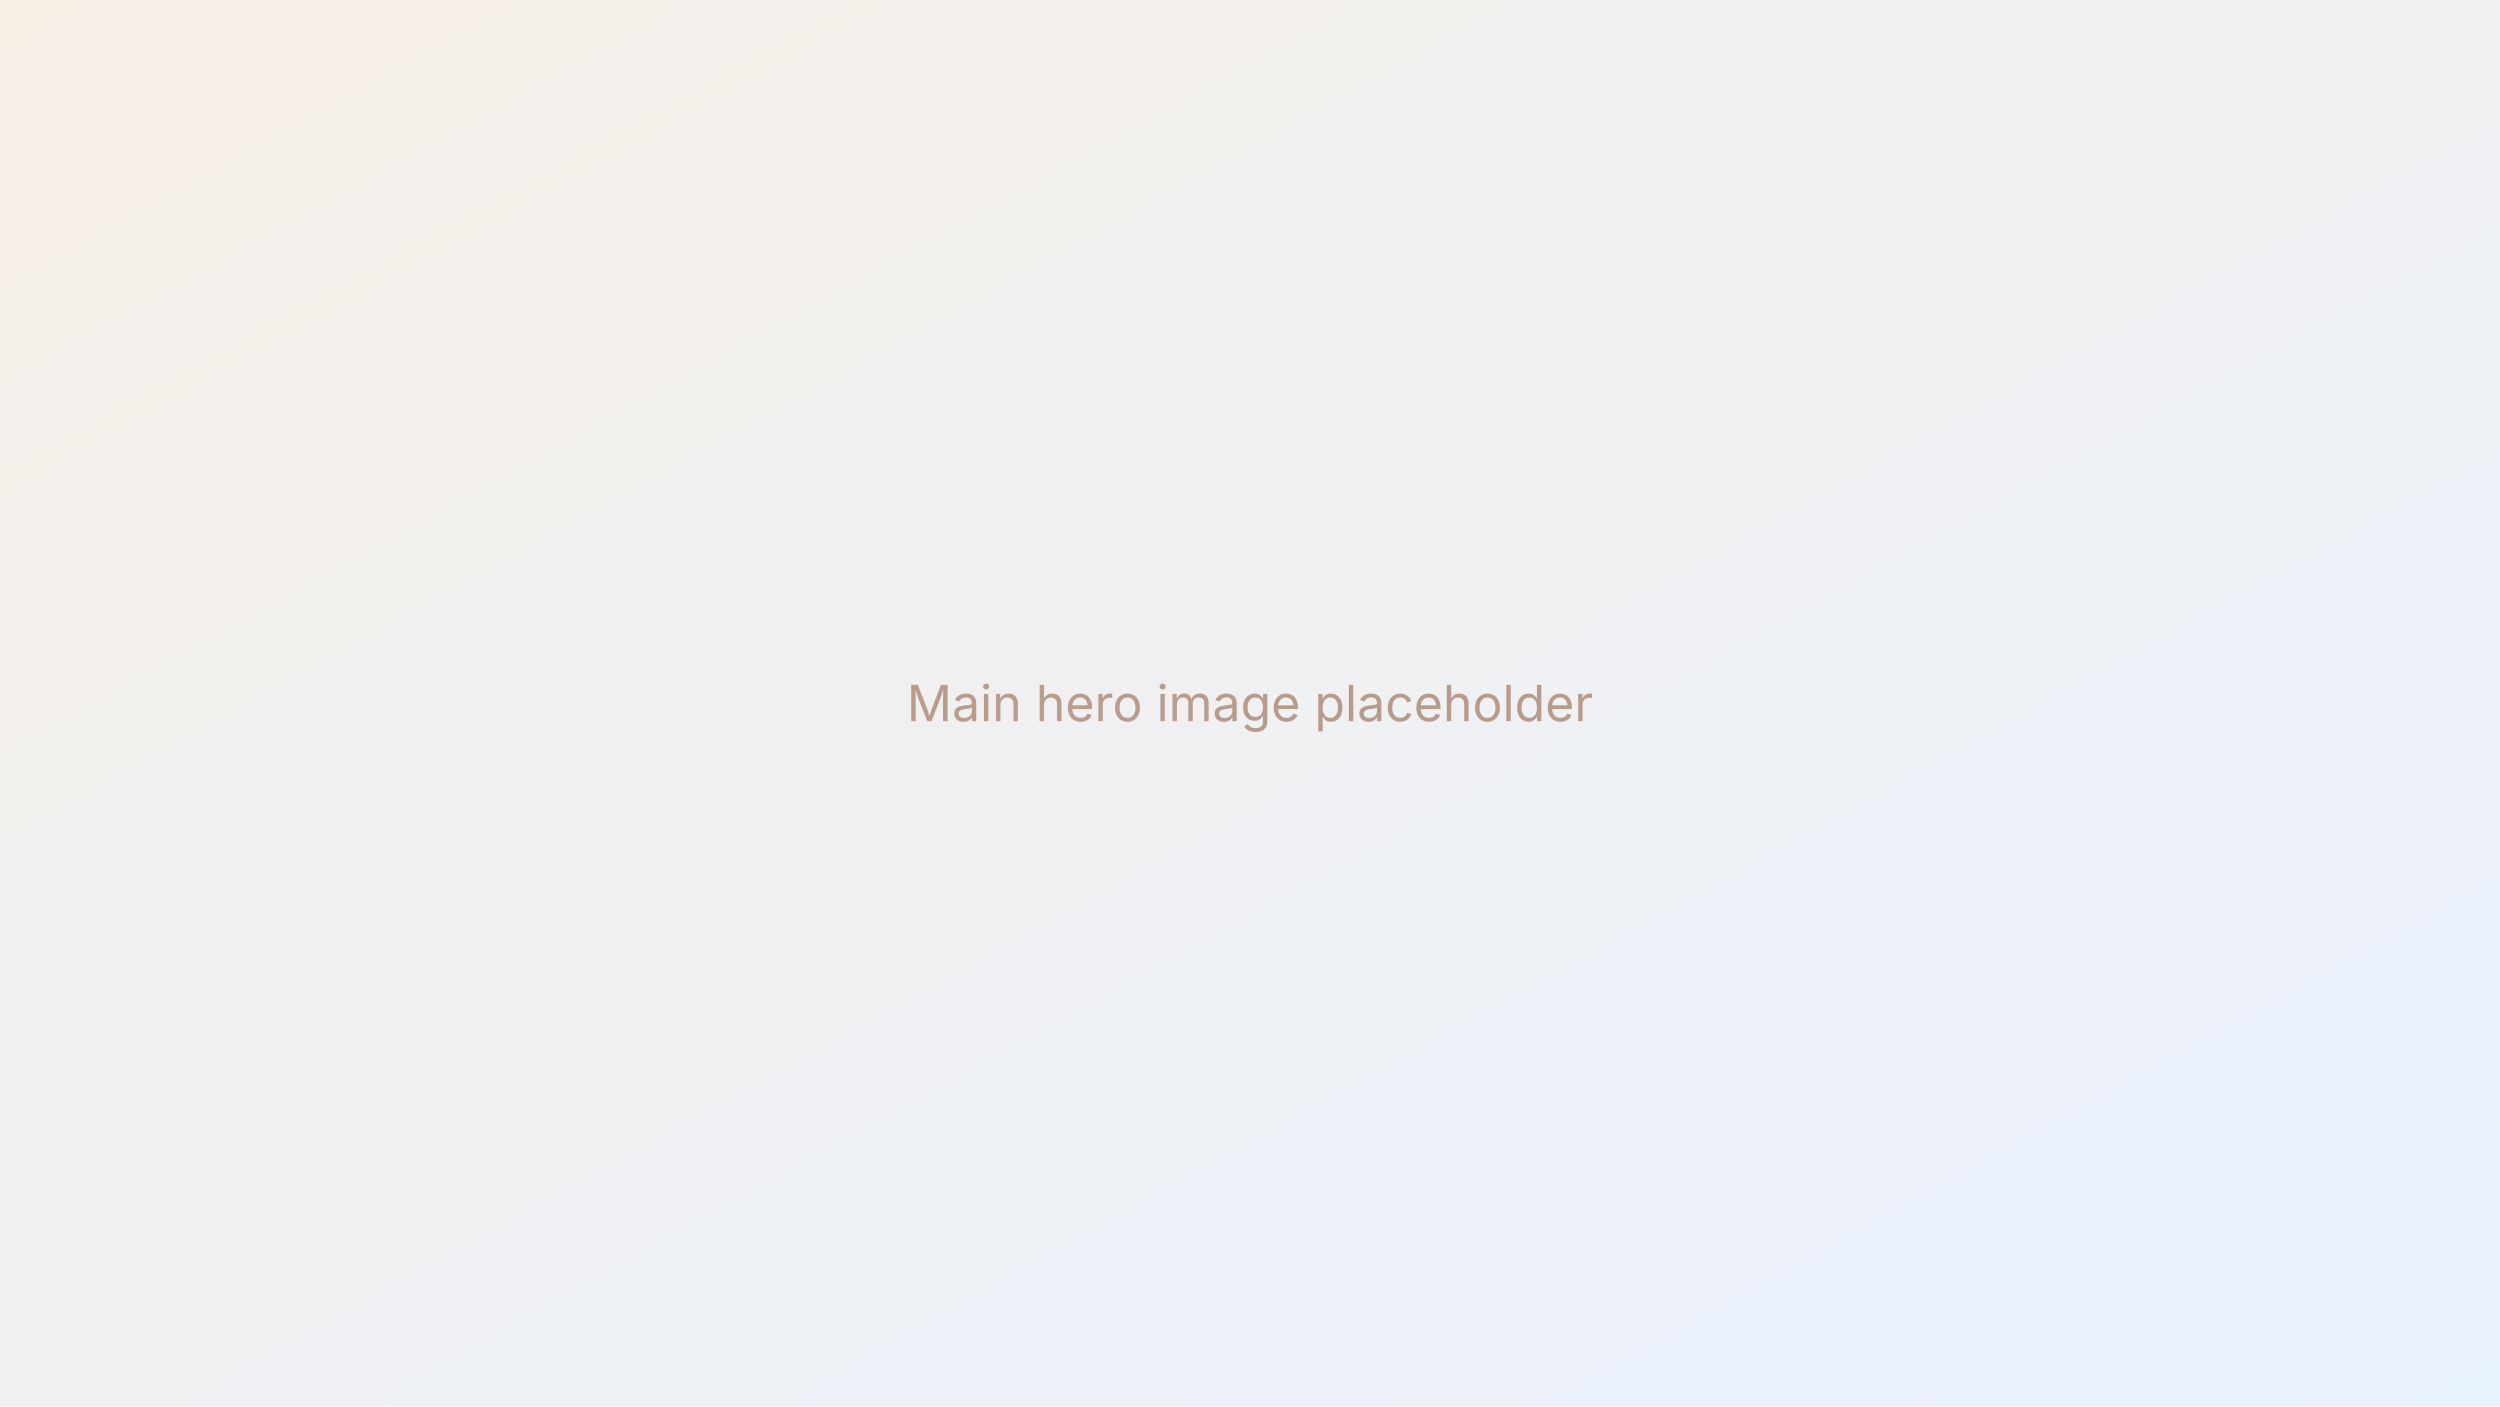
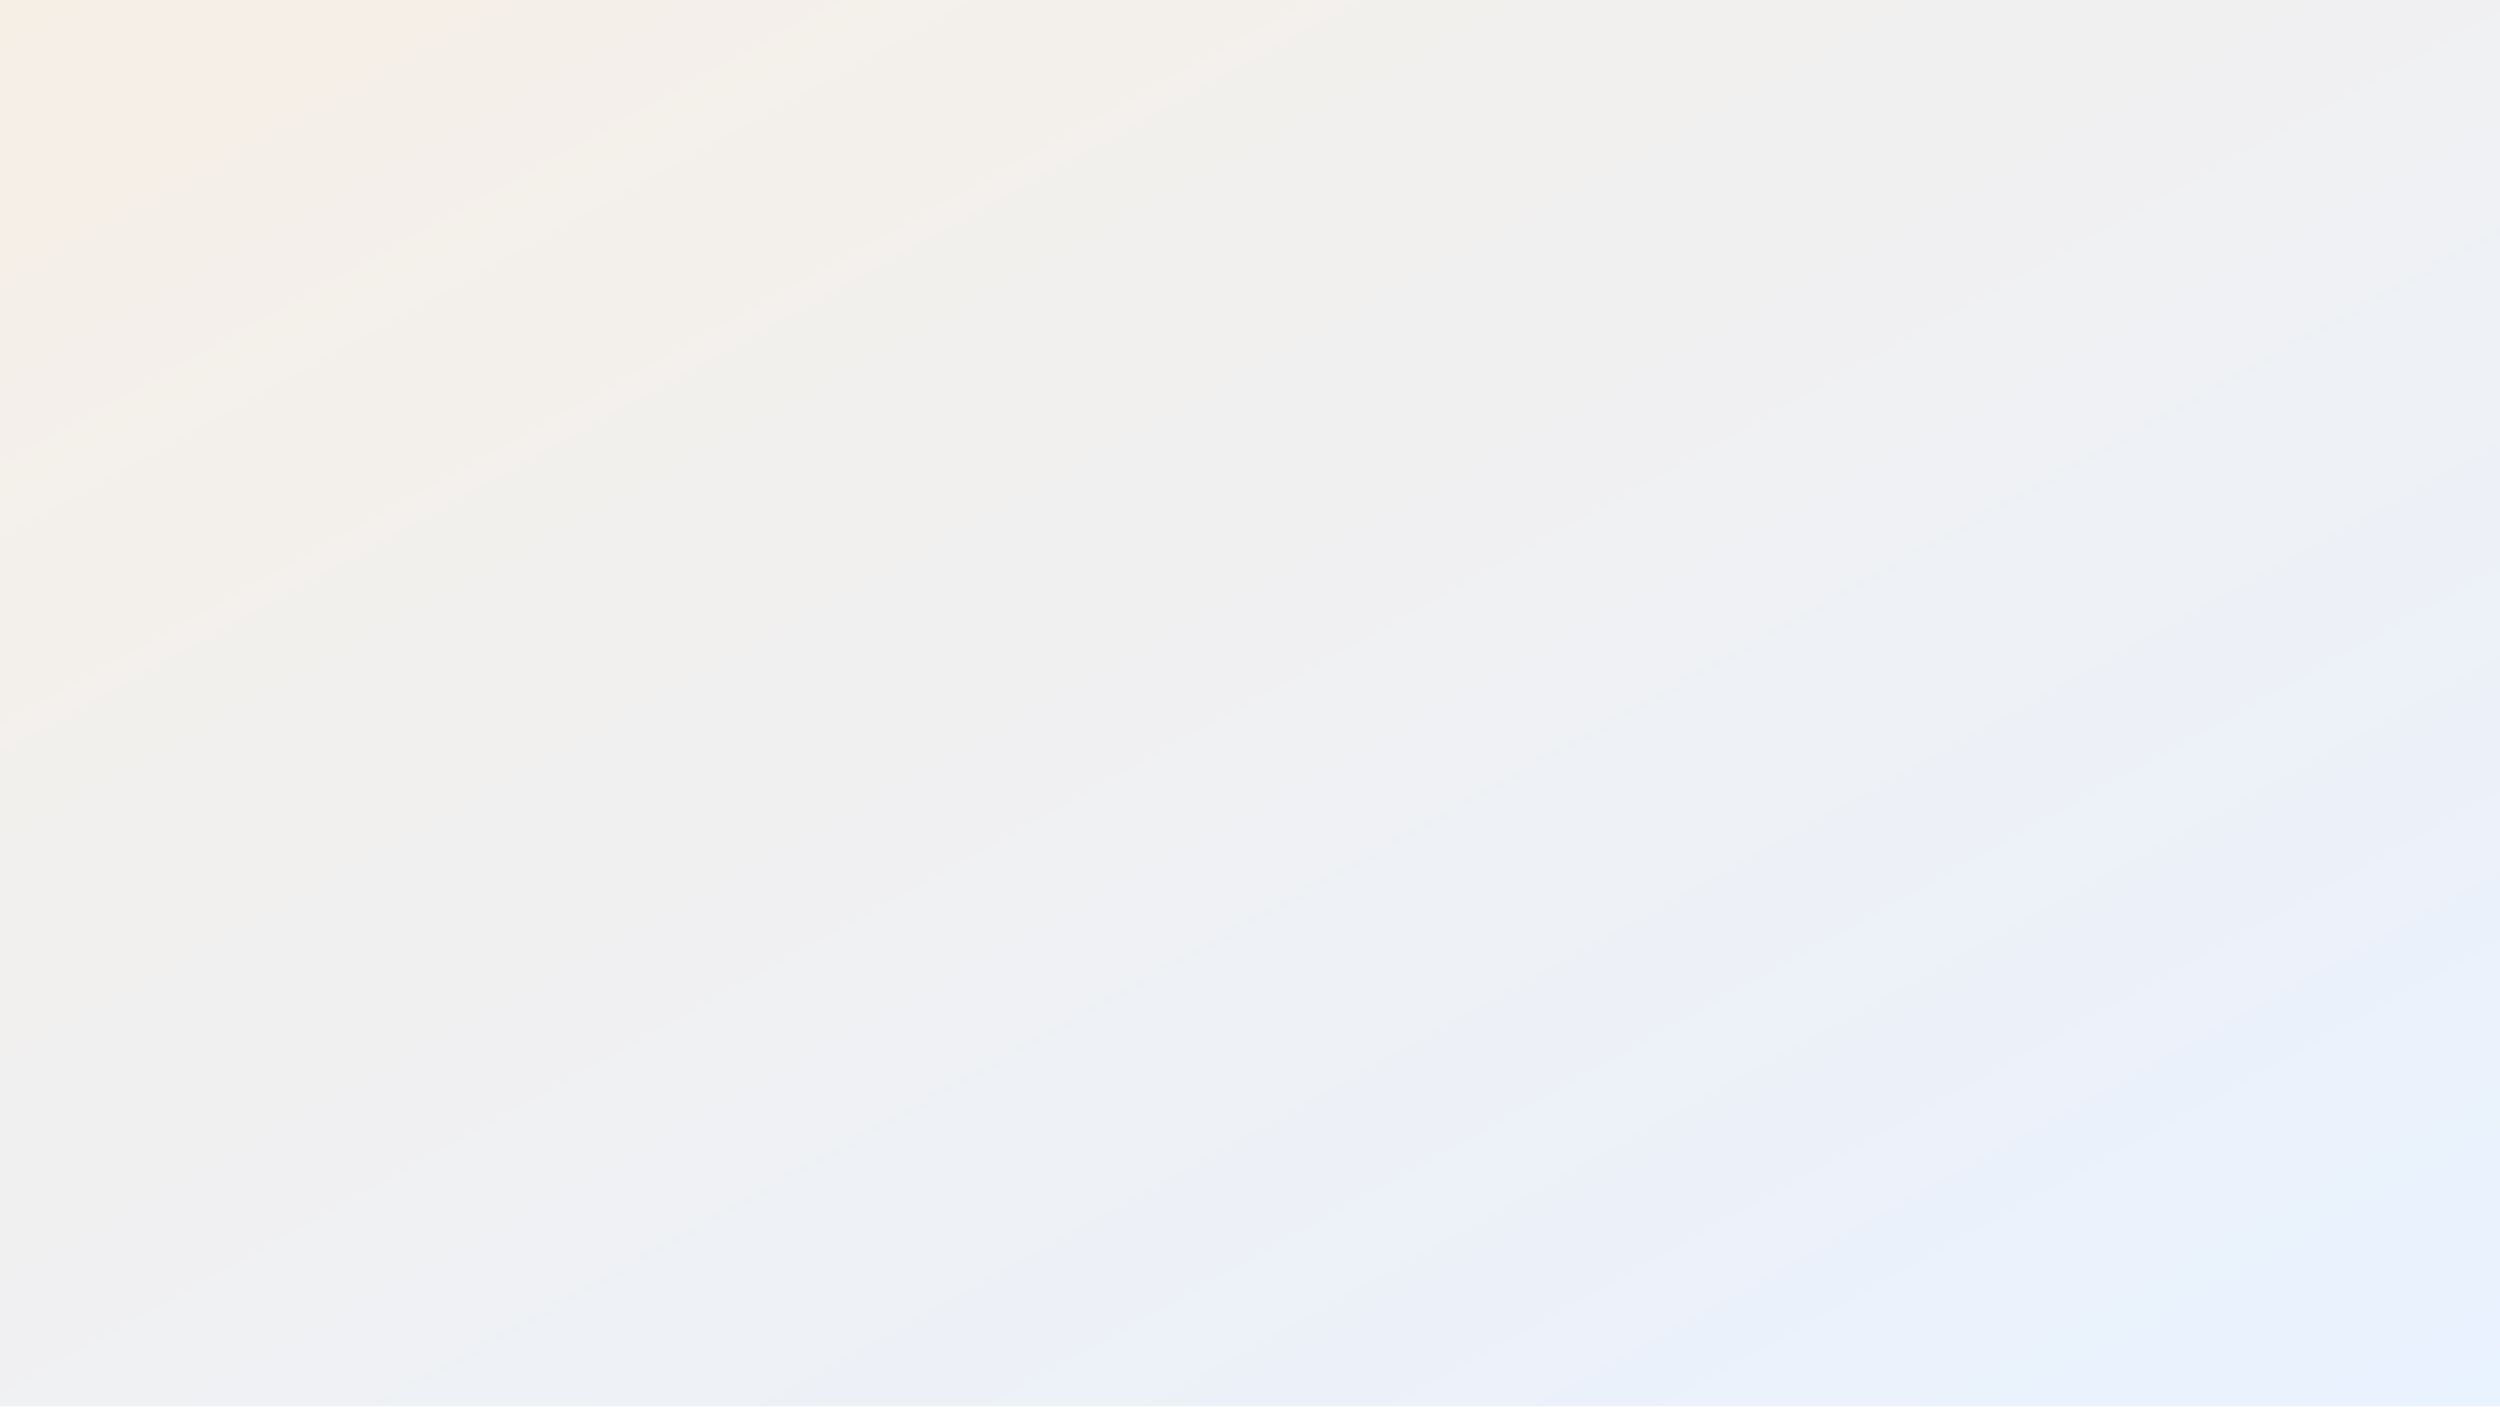
<svg xmlns="http://www.w3.org/2000/svg" width="1600" height="900" viewBox="0 0 1600 900">
  <defs>
    <linearGradient id="g" x1="0" y1="0" x2="1" y2="1">
      <stop offset="0%" stop-color="#f6efe6" />
      <stop offset="100%" stop-color="#e9f2ff" />
    </linearGradient>
  </defs>
  <rect width="100%" height="100%" fill="url(#g)" />
-   <g fill="#b3927f" font-family="Inter, Arial" font-size="32" opacity="0.9">
-     <text x="50%" y="50%" text-anchor="middle" dominant-baseline="middle">Main hero image placeholder</text>
-   </g>
</svg>
